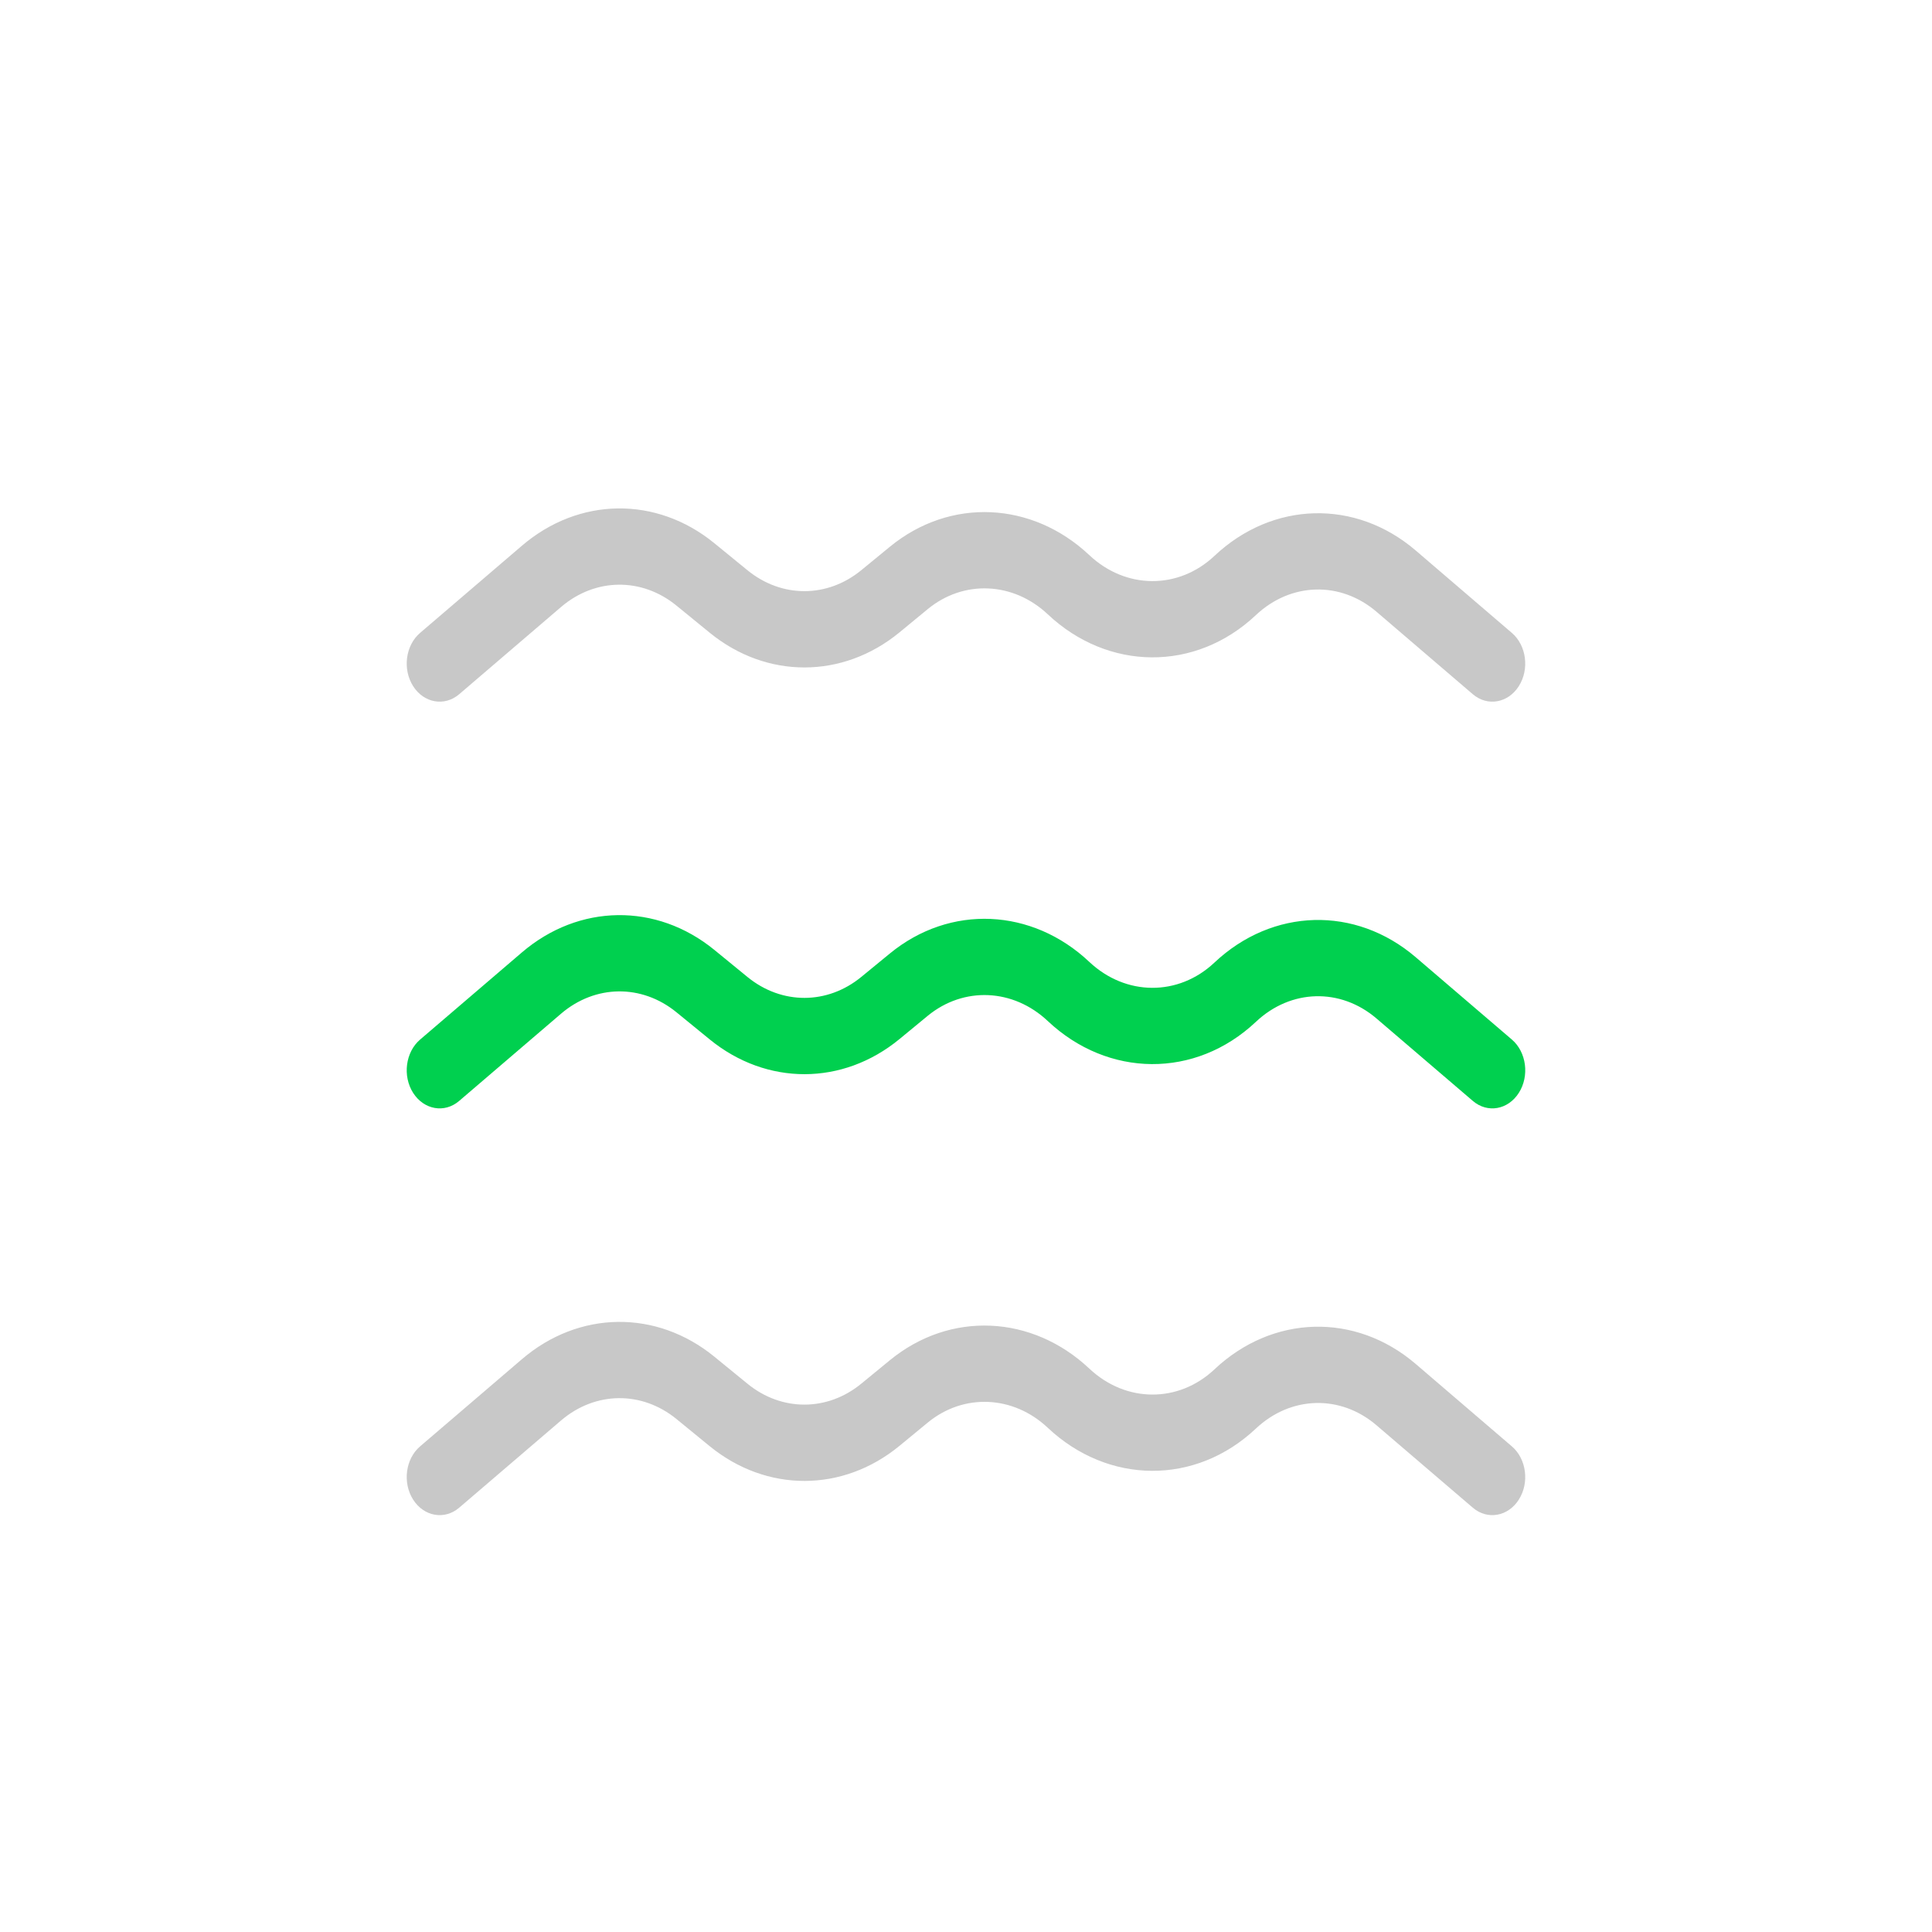
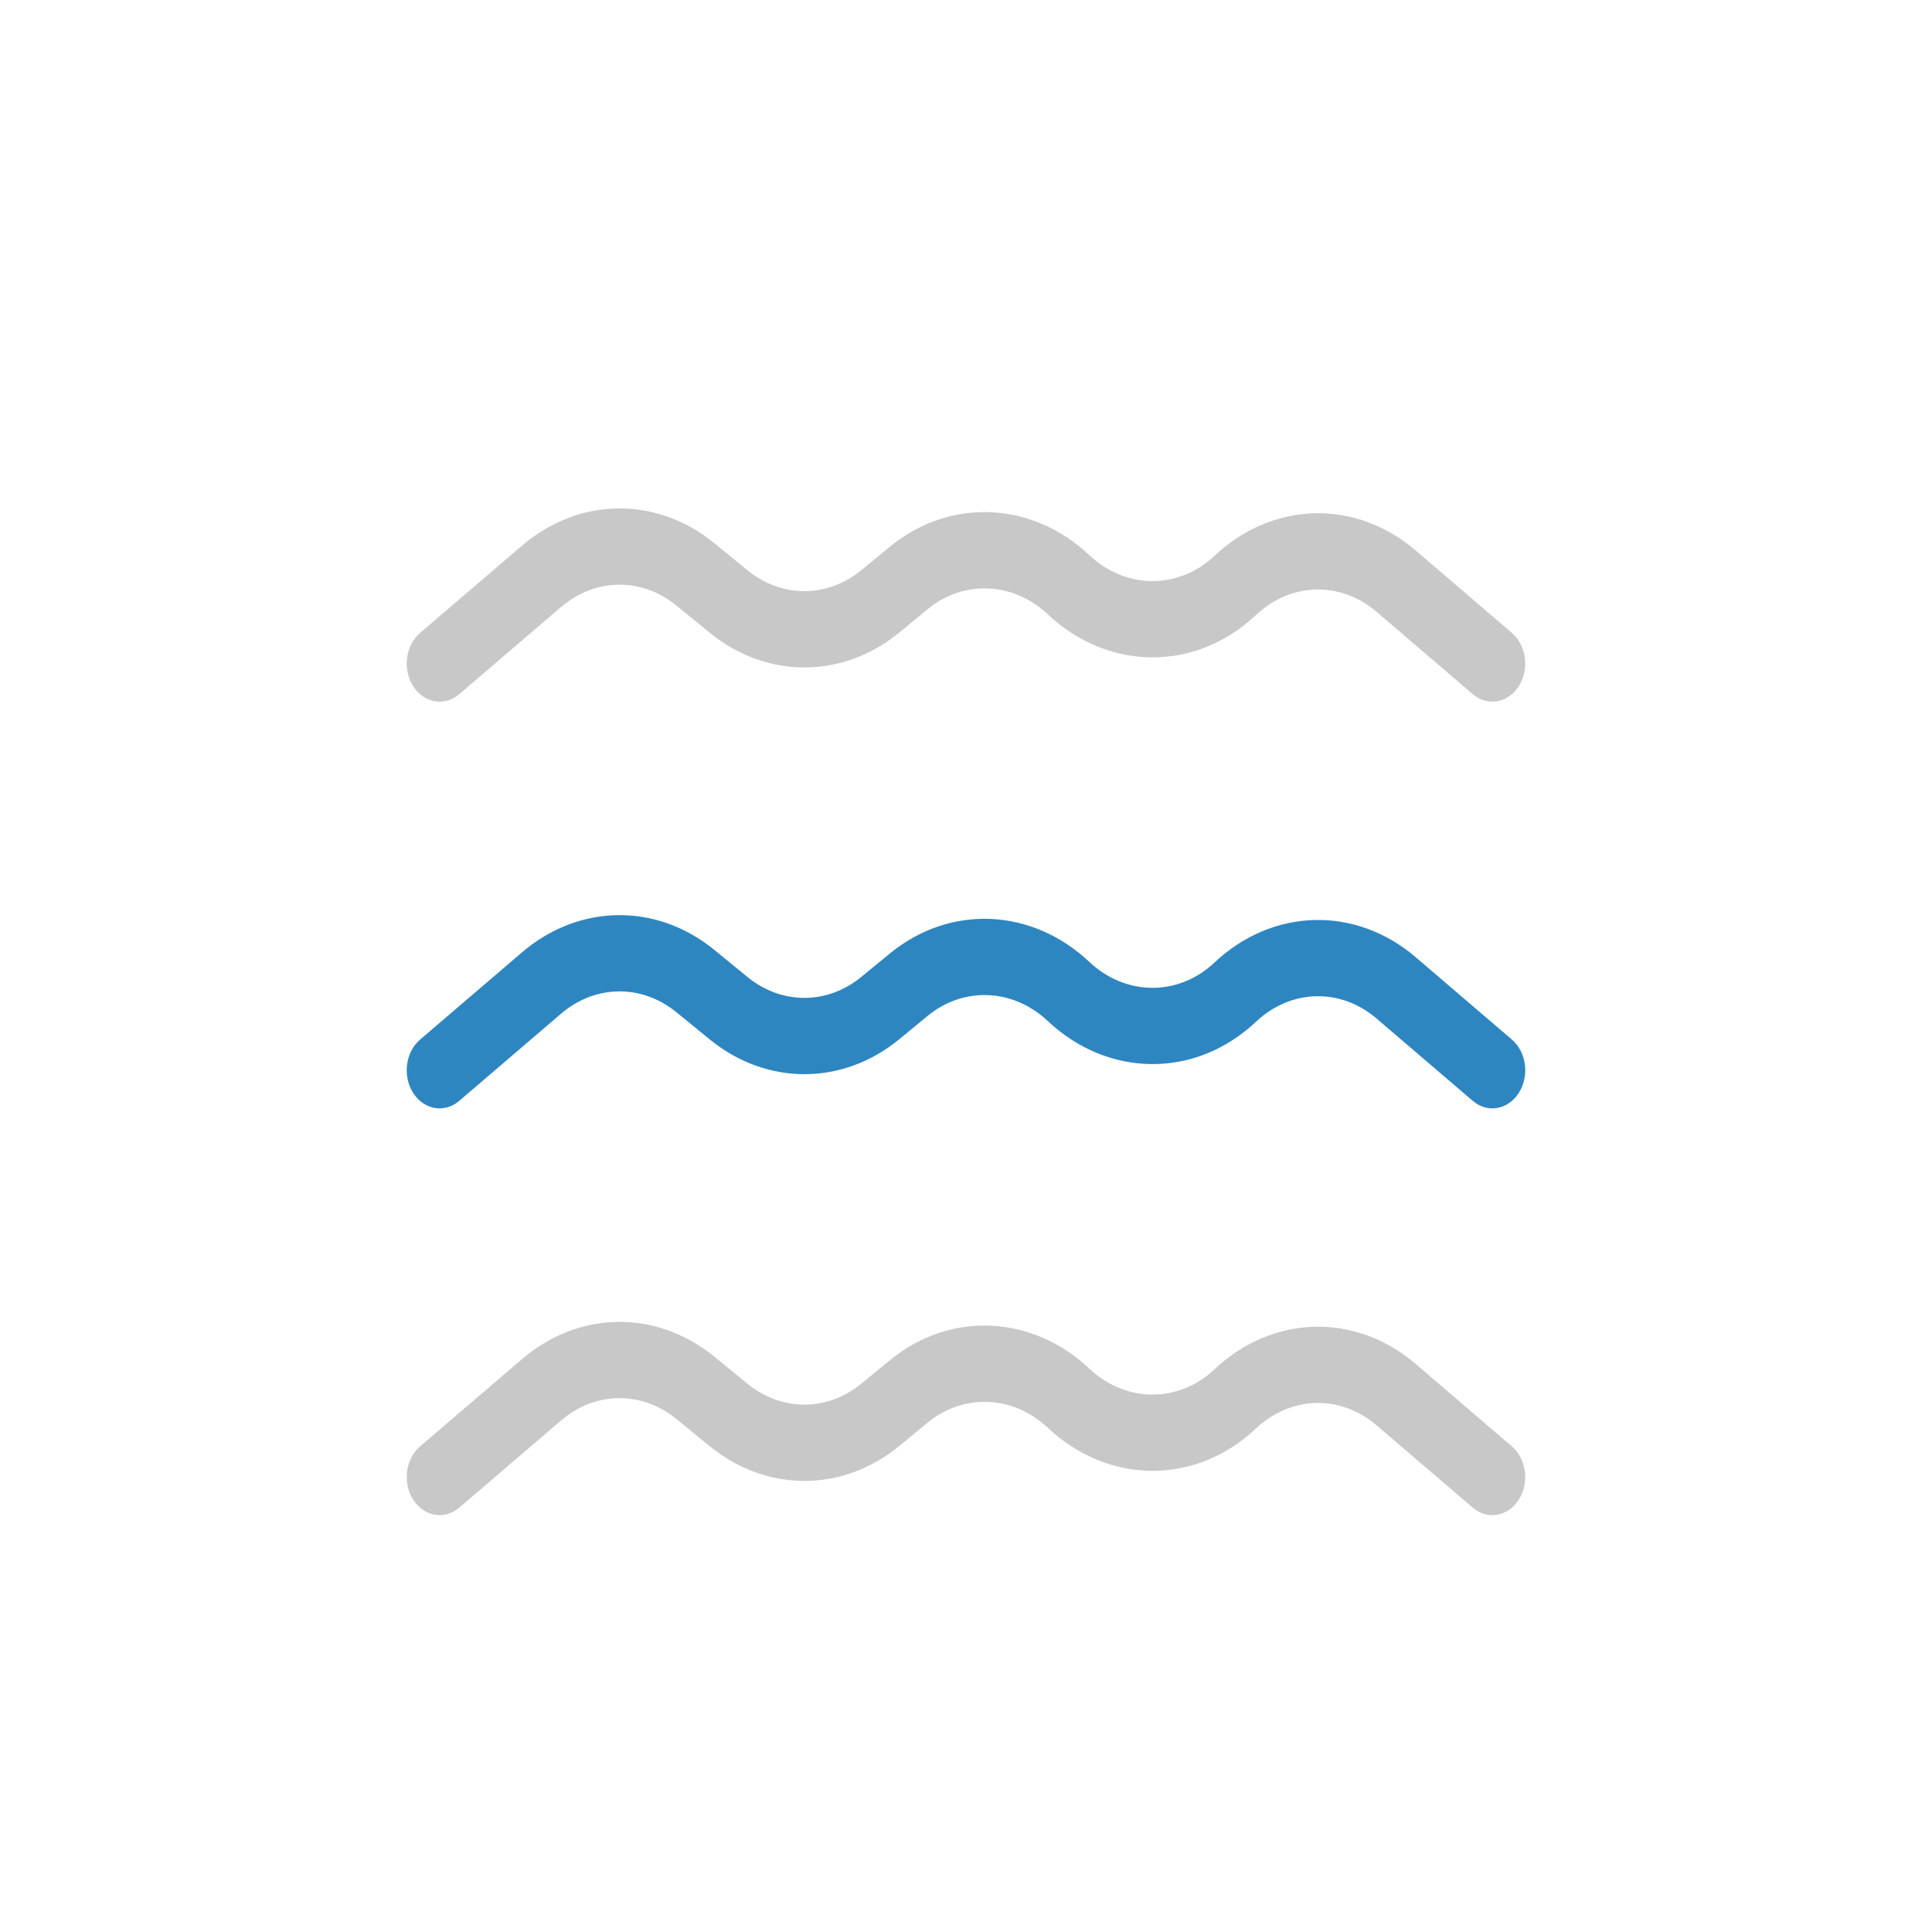
<svg xmlns="http://www.w3.org/2000/svg" width="38" height="38" viewBox="0 0 38 38" fill="none">
  <g id="Group 5091">
    <g id="Group 5087">
      <g id="Group 5087_2">
        <path id="Union" d="M10.265 26.734C11.386 25.774 12.911 25.754 14.05 26.684L14.703 27.217C15.375 27.765 16.273 27.764 16.943 27.213L17.5 26.756C18.689 25.779 20.303 25.862 21.426 26.919C22.143 27.594 23.178 27.6 23.886 26.934C25.03 25.856 26.659 25.812 27.845 26.827L29.736 28.448C30.024 28.694 30.085 29.163 29.873 29.496C29.661 29.829 29.256 29.9 28.969 29.655L27.076 28.035C26.365 27.425 25.388 27.452 24.702 28.098C23.51 29.221 21.792 29.197 20.609 28.083C19.929 27.443 18.954 27.4 18.248 27.98L17.692 28.438C16.575 29.356 15.078 29.358 13.958 28.444L13.305 27.91C12.621 27.353 11.707 27.364 11.034 27.94L9.031 29.655C8.744 29.9 8.338 29.829 8.126 29.496C7.914 29.163 7.975 28.694 8.263 28.448L10.265 26.734ZM10.265 10.734C11.386 9.774 12.911 9.754 14.05 10.684L14.703 11.217C15.375 11.765 16.273 11.764 16.943 11.213L17.5 10.756C18.689 9.779 20.303 9.862 21.426 10.919C22.143 11.594 23.178 11.6 23.886 10.934C25.03 9.856 26.659 9.812 27.845 10.827L29.736 12.448C30.024 12.694 30.085 13.163 29.873 13.496C29.661 13.829 29.256 13.9 28.969 13.655L27.076 12.034C26.365 11.425 25.388 11.452 24.702 12.098C23.51 13.221 21.792 13.197 20.609 12.083C19.929 11.443 18.954 11.4 18.248 11.98L17.692 12.438C16.575 13.356 15.078 13.358 13.958 12.444L13.305 11.911C12.621 11.353 11.707 11.364 11.034 11.94L9.031 13.655C8.744 13.9 8.338 13.829 8.126 13.496C7.914 13.163 7.975 12.694 8.263 12.448L10.265 10.734Z" fill="#C8C8C8" />
-         <path id="Vector 2 (Stroke)" d="M10.265 18.733C11.386 17.774 12.911 17.753 14.05 18.683L14.703 19.217C15.375 19.765 16.273 19.764 16.943 19.213L17.5 18.756C18.689 17.779 20.303 17.861 21.425 18.919C22.142 19.594 23.178 19.6 23.886 18.933C25.03 17.856 26.659 17.812 27.845 18.827L29.737 20.447C30.024 20.693 30.086 21.163 29.873 21.496C29.661 21.829 29.256 21.9 28.969 21.654L27.076 20.034C26.365 19.425 25.388 19.451 24.702 20.098C23.51 21.221 21.792 21.197 20.609 20.083C19.929 19.442 18.955 19.399 18.248 19.979L17.692 20.437C16.575 21.356 15.078 21.358 13.958 20.443L13.305 19.91C12.621 19.352 11.706 19.364 11.034 19.939L9.031 21.654C8.744 21.9 8.339 21.829 8.126 21.496C7.914 21.163 7.975 20.693 8.263 20.447L10.265 18.733Z" fill="#00D04F" />
+         <path id="Vector 2 (Stroke)" d="M10.265 18.733C11.386 17.774 12.911 17.753 14.05 18.683L14.703 19.217C15.375 19.765 16.273 19.764 16.943 19.213L17.5 18.756C18.689 17.779 20.303 17.861 21.425 18.919C22.142 19.594 23.178 19.6 23.886 18.933C25.03 17.856 26.659 17.812 27.845 18.827L29.737 20.447C30.024 20.693 30.086 21.163 29.873 21.496C29.661 21.829 29.256 21.9 28.969 21.654L27.076 20.034C26.365 19.425 25.388 19.451 24.702 20.098C23.51 21.221 21.792 21.197 20.609 20.083C19.929 19.442 18.955 19.399 18.248 19.979L17.692 20.437C16.575 21.356 15.078 21.358 13.958 20.443L13.305 19.91C12.621 19.352 11.706 19.364 11.034 19.939L9.031 21.654C8.744 21.9 8.339 21.829 8.126 21.496C7.914 21.163 7.975 20.693 8.263 20.447L10.265 18.733Z" fill="#2E86C1" />
      </g>
    </g>
  </g>
</svg>
